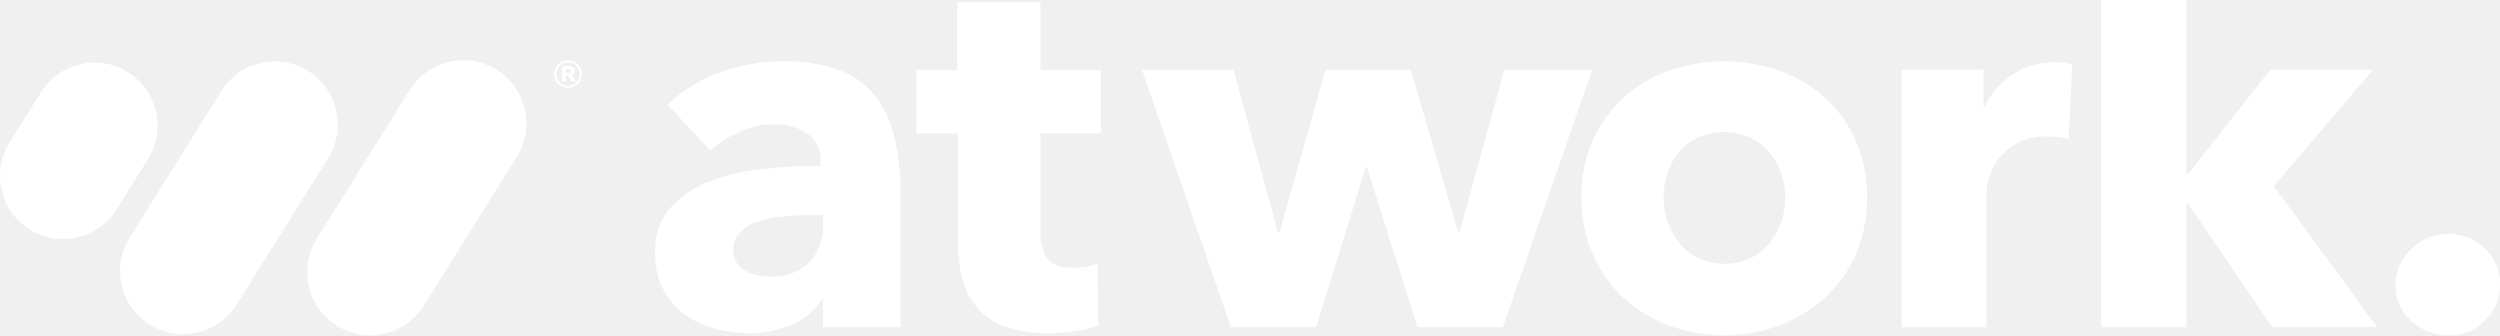
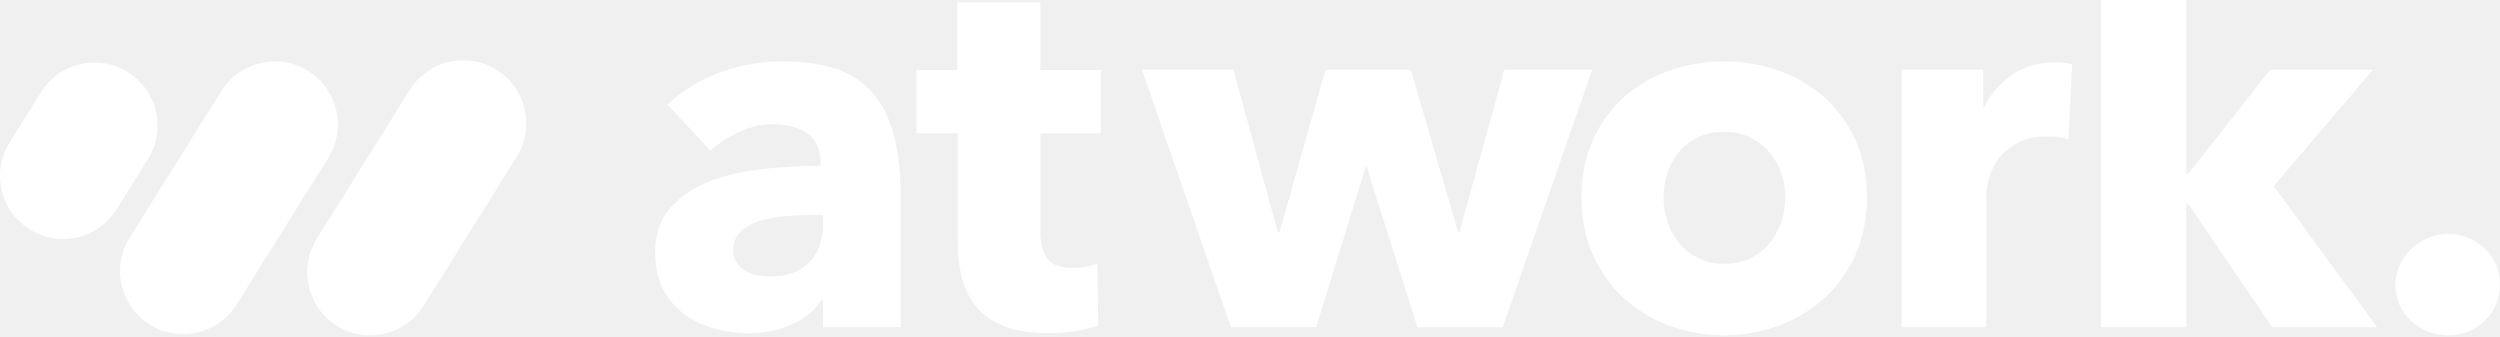
- <svg xmlns="http://www.w3.org/2000/svg" width="340.886" height="45.721" viewBox="0 0 340.886 45.721">
-   <g transform="translate(2093 -190)">
-     <g transform="translate(-2093 190)">
-       <g transform="translate(89.333 0)">
-         <path fill="#ffffff" d="M1835.165,550.168a20.256,20.256,0,0,1,7.225-4.429,24.826,24.826,0,0,1,8.423-1.477,22.517,22.517,0,0,1,7.507,1.094,11.18,11.18,0,0,1,4.971,3.385,14.447,14.447,0,0,1,2.786,5.783,34.161,34.161,0,0,1,.882,8.285v17.7h-10.584v-3.748h-.208a8.689,8.689,0,0,1-4.052,3.381,14.413,14.413,0,0,1-5.883,1.2,18.03,18.03,0,0,1-4.369-.563,12.817,12.817,0,0,1-4.123-1.832,9.92,9.92,0,0,1-3.065-3.382,10.443,10.443,0,0,1-1.2-5.214,8.853,8.853,0,0,1,2.079-6.13,13.639,13.639,0,0,1,5.356-3.593,28.4,28.4,0,0,1,7.294-1.691,74.937,74.937,0,0,1,7.823-.423v-.568a4.34,4.34,0,0,0-1.833-3.864,7.862,7.862,0,0,0-4.51-1.241,11.239,11.239,0,0,0-4.759,1.058,15.218,15.218,0,0,0-3.912,2.537Zm21.211,15.055H1854.9q-1.9,0-3.836.176a15.736,15.736,0,0,0-3.448.668,6.381,6.381,0,0,0-2.5,1.442,3.309,3.309,0,0,0-.985,2.5,3.028,3.028,0,0,0,.457,1.688,3.549,3.549,0,0,0,1.161,1.126,4.92,4.92,0,0,0,1.618.6,9.345,9.345,0,0,0,1.76.175,7.135,7.135,0,0,0,5.384-1.934,7.235,7.235,0,0,0,1.865-5.241Z" transform="translate(-1833.478 -535.896)" />
-         <path fill="#ffffff" d="M2365.356,445.659v13.4a6.009,6.009,0,0,0,.951,3.7q.952,1.234,3.42,1.233a11.848,11.848,0,0,0,1.8-.145,6.032,6.032,0,0,0,1.588-.435l.14,8.447a19.253,19.253,0,0,1-3.031.739,21.529,21.529,0,0,1-3.665.317,17.324,17.324,0,0,1-5.921-.88,9.175,9.175,0,0,1-3.841-2.536,9.929,9.929,0,0,1-2.078-3.944,19.079,19.079,0,0,1-.635-5.106v-14.79h-5.638v-8.647h5.568v-9.234h11.345v9.234h8.248v8.647Z" transform="translate(-2312.82 -427.47)" />
-         <path fill="#ffffff" d="M2842.273,595.9h-11.631l-6.908-21.852h-.14l-6.768,21.852h-11.632l-12.124-35.1h12.477l6.063,22.2h.211l6.273-22.2h11.631l6.485,22.2h.142l6.131-22.2h11.983Z" transform="translate(-2726.69 -551.284)" />
-         <path fill="#ffffff" d="M3698.242,562.8a18.977,18.977,0,0,1-1.55,7.788,17.494,17.494,0,0,1-4.225,5.921,19.351,19.351,0,0,1-6.2,3.77,21.775,21.775,0,0,1-15.036,0,18.836,18.836,0,0,1-6.2-3.77,17.706,17.706,0,0,1-4.19-5.921,18.969,18.969,0,0,1-1.549-7.788,18.725,18.725,0,0,1,1.549-7.753,17.412,17.412,0,0,1,4.19-5.85,18.206,18.206,0,0,1,6.2-3.665,22.907,22.907,0,0,1,15.036,0,18.683,18.683,0,0,1,6.2,3.665,17.207,17.207,0,0,1,4.225,5.85A18.733,18.733,0,0,1,3698.242,562.8Zm-11.137,0a9.967,9.967,0,0,0-.563-3.3,8.7,8.7,0,0,0-1.619-2.845,8.23,8.23,0,0,0-2.6-2,8.714,8.714,0,0,0-7.176,0,7.834,7.834,0,0,0-2.567,2,8.561,8.561,0,0,0-1.547,2.845,10.593,10.593,0,0,0,0,6.6,9.026,9.026,0,0,0,1.582,2.916,7.785,7.785,0,0,0,2.6,2.072,8.712,8.712,0,0,0,7.175,0,7.787,7.787,0,0,0,2.6-2.072,9.056,9.056,0,0,0,1.583-2.916A10.576,10.576,0,0,0,3687.1,562.8Z" transform="translate(-3532.994 -535.896)" />
-         <path fill="#ffffff" d="M4313.319,556.714a9.107,9.107,0,0,0-1.516-.281q-.74-.071-1.444-.071a8.232,8.232,0,0,0-3.913.846,8,8,0,0,0-2.538,2.044,7.773,7.773,0,0,0-1.375,2.608,8.742,8.742,0,0,0-.423,2.467v18.045h-11.551V547.26H4301.7v5.076h.133a11.416,11.416,0,0,1,3.807-4.379,9.845,9.845,0,0,1,5.71-1.695,13.626,13.626,0,0,1,1.375.069,5.422,5.422,0,0,1,1.092.208Z" transform="translate(-4120.589 -537.758)" />
-         <path fill="#ffffff" d="M4721.481,467.941h-14.309l-11.49-16.847h-.211v16.847h-11.62V423.327h11.62v23.749h.211l11.208-14.239h14.028L4707.383,448.7Z" transform="translate(-4486.674 -423.327)" />
+ <svg xmlns="http://www.w3.org/2000/svg" width="2812px" height="378px" viewBox="0 0 2812 378" version="1.1">
+   <g id="Page-1" stroke="none" stroke-width="1" fill="none" fill-rule="evenodd">
+     <g id="ATWORK_LOGOS_AND_ISOTYPES-09" fill="#FFFFFF" fill-rule="nonzero">
+       <g id="BLACK" transform="translate(736, 0)">
+         <path d="M14.8,117.72 C31.869,101.478 52.18,89.029 74.4,81.19 C96.68,73.136 120.189,69.011 143.88,69 C168.3,69 188.943,72 205.81,78 C222.677,84 236.343,93.31 246.81,105.93 C257.27,118.53 264.937,134.427 269.81,153.62 C274.683,172.813 277.11,195.597 277.09,221.97 L277.09,368 L189.76,368 L189.76,337.09 L188.05,337.09 C180.717,349.09 169.577,358.387 154.63,364.98 C139.326,371.643 122.791,375.01 106.1,374.86 C93.955,374.79 81.864,373.228 70.1,370.21 C57.962,367.223 46.451,362.107 36.1,355.1 C25.617,347.894 16.961,338.34 10.82,327.2 C4.233,315.58 0.94,301.247 0.94,284.2 C0.94,263.287 6.653,246.433 18.08,233.64 C29.507,220.847 44.217,210.967 62.21,204 C80.21,197.033 100.267,192.367 122.38,190 C143.814,187.712 165.354,186.547 186.91,186.51 L186.91,181.83 C186.91,167.41 181.87,156.787 171.79,149.96 C161.71,143.133 149.307,139.72 134.58,139.72 C121.015,139.723 107.617,142.703 95.33,148.45 C83.564,153.73 72.68,160.79 63.06,169.38 L14.8,117.72 Z M189.8,241.9 L177.57,241.9 C167.13,241.9 156.583,242.387 145.93,243.36 C136.274,244.128 126.734,245.976 117.49,248.87 C109.806,251.21 102.76,255.277 96.89,260.76 C91.47,265.993 88.76,272.86 88.76,281.36 C88.62,286.271 89.935,291.114 92.54,295.28 C94.967,299.076 98.243,302.257 102.11,304.57 C106.234,306.988 110.754,308.657 115.46,309.5 C120.248,310.462 125.117,310.964 130,311 C149.333,311 164.137,305.683 174.41,295.05 C184.683,284.417 189.81,270.007 189.79,251.82 L189.8,241.9 Z" id="Shape" />
+         <path d="M434.25,150 L434.25,260.5 C434.25,274.067 436.867,284.247 442.1,291.04 C447.333,297.833 456.737,301.223 470.31,301.21 C475.273,301.189 480.228,300.788 485.13,300.01 C489.634,299.425 494.036,298.22 498.21,296.43 L499.37,366.11 C491.214,368.812 482.854,370.852 474.37,372.21 C464.386,373.937 454.273,374.81 444.14,374.82 C424.76,374.82 408.48,372.4 395.3,367.56 C382.12,362.72 371.56,355.747 363.62,346.64 C355.514,337.235 349.65,326.112 346.47,314.11 C342.983,301.523 341.24,287.483 341.24,271.99 L341.24,150 L294.74,150 L294.74,78.71 L340.67,78.71 L340.67,2.54 L434.25,2.54 L434.25,78.71 L502.25,78.71 L502.25,150 L434.25,150 Z" id="Path" />
+         <polygon id="Path" points="954.31 368 858.31 368 801.31 187.75 800.15 187.75 744.4 368 648.46 368 548.46 78.43 651.37 78.43 701.37 261.59 703.11 261.59 754.87 78.43 850.8 78.43 904.3 261.59 905.47 261.59 956.05 78.43 1054.9 78.43" />
+         <path d="M1364,221.91 C1364,245.557 1359.737,266.97 1351.21,286.15 C1343.148,304.7 1331.27,321.344 1316.35,335 C1301.424,348.503 1284.075,359.056 1265.22,366.1 C1225.199,380.828 1181.241,380.828 1141.22,366.1 C1122.321,359.148 1104.955,348.585 1090.09,335 C1075.322,321.28 1063.555,304.651 1055.53,286.16 C1047.003,266.98 1042.743,245.567 1042.75,221.92 C1042.757,198.273 1047.01,176.967 1055.51,158 C1063.546,139.686 1075.317,123.252 1090.07,109.75 C1104.932,96.369 1122.315,86.088 1141.2,79.51 C1181.357,65.565 1225.043,65.565 1265.2,79.51 C1284.043,86.179 1301.409,96.45 1316.33,109.75 C1331.237,123.185 1343.122,139.63 1351.2,158 C1359.733,176.967 1364,198.27 1364,221.91 Z M1272.13,221.91 C1272.125,212.636 1270.553,203.43 1267.48,194.68 C1264.553,186.083 1260.023,178.119 1254.13,171.21 C1248.157,164.316 1240.855,158.697 1232.66,154.69 C1224.153,150.443 1214.29,148.317 1203.07,148.31 C1191.85,148.303 1181.983,150.43 1173.47,154.69 C1165.333,158.652 1158.121,164.28 1152.3,171.21 C1146.587,178.149 1142.253,186.115 1139.53,194.68 C1133.73,212.373 1133.73,231.457 1139.53,249.15 C1142.342,257.903 1146.75,266.06 1152.53,273.21 C1158.377,280.386 1165.704,286.216 1174.01,290.3 C1182.523,294.553 1192.387,296.677 1203.6,296.67 C1214.813,296.663 1224.677,294.54 1233.19,290.3 C1241.495,286.218 1248.819,280.388 1254.66,273.21 C1260.464,266.065 1264.895,257.908 1267.73,249.15 C1270.624,240.362 1272.105,231.172 1272.12,221.92 L1272.13,221.91 Z" id="Shape" />
+         <path d="M1590.69,156.37 C1586.593,155.245 1582.408,154.468 1578.18,154.05 C1574.113,153.65 1570.143,153.453 1566.27,153.46 C1553.463,153.46 1542.703,155.793 1533.99,160.46 C1525.925,164.577 1518.799,170.317 1513.06,177.32 C1507.933,183.695 1504.083,190.998 1501.72,198.83 C1499.587,205.411 1498.411,212.264 1498.23,219.18 L1498.23,368 L1402.94,368 L1402.94,78.38 L1494.81,78.38 L1494.81,120.25 L1495.9,120.25 C1503.082,105.707 1513.898,93.266 1527.3,84.13 C1540.867,74.797 1556.57,70.13 1574.41,70.13 C1578.194,70.13 1581.975,70.321 1585.74,70.7 C1588.791,70.958 1591.807,71.531 1594.74,72.41 L1590.69,156.37 Z" id="Path" />
+         <polygon id="Path" points="1937.77 368 1819.77 368 1725 229 1723.26 229 1723.26 368 1627.39 368 1627.39 0 1723.26 0 1723.26 195.9 1725 195.9 1817.45 78.44 1933.16 78.44 1821.48 209.27" />
      </g>
-       <g transform="translate(0 8.218)">
-         <path fill="#ffffff" d="M5278.171,891.18a6.532,6.532,0,0,1-2.082,4.942,6.973,6.973,0,0,1-4.973,1.976,7.353,7.353,0,0,1-2.787-.53,7.437,7.437,0,0,1-2.292-1.447,6.684,6.684,0,0,1-1.552-2.152,6.469,6.469,0,0,1-.564-2.719,6.539,6.539,0,0,1,.564-2.682,6.982,6.982,0,0,1,1.552-2.223,7.634,7.634,0,0,1,2.292-1.518,7.213,7.213,0,0,1,7.76,1.412A6.532,6.532,0,0,1,5278.171,891.18Z" transform="translate(-4937.285 -860.595)" />
-         <g transform="translate(0 0)">
-           <path fill="#ffffff" d="M1173.431,543.439h0a8.6,8.6,0,0,0-11.853,2.737l-12.682,20.3a8.6,8.6,0,0,0,2.737,11.853h0a8.6,8.6,0,0,0,11.853-2.736l12.682-20.3A8.6,8.6,0,0,0,1173.431,543.439Z" transform="translate(-1105.701 -542.131)" />
-           <path fill="#ffffff" d="M559.532,547.955h0a8.6,8.6,0,0,0-11.853,2.737l-4.286,6.859a8.6,8.6,0,0,0,2.737,11.853h0a8.6,8.6,0,0,0,11.853-2.737l4.286-6.859A8.6,8.6,0,0,0,559.532,547.955Z" transform="translate(-542.084 -546.334)" />
-           <path fill="#ffffff" d="M804.378,545.7h0a8.6,8.6,0,0,0-11.853,2.735l-12.5,19.994a8.6,8.6,0,0,0,2.736,11.848h0a8.6,8.6,0,0,0,11.853-2.735l12.5-19.994A8.6,8.6,0,0,0,804.378,545.7Z" transform="translate(-762.348 -544.237)" />
-         </g>
-         <g transform="translate(75.565)">
-           <path fill="#ffffff" d="M1634.449,544.018a1.831,1.831,0,0,1,.149-.736,1.885,1.885,0,0,1,.408-.6,1.958,1.958,0,0,1,.6-.4,1.884,1.884,0,0,1,1.471,0,1.964,1.964,0,0,1,.6.4,1.872,1.872,0,0,1,.407.6,1.823,1.823,0,0,1,.15.736,1.793,1.793,0,0,1-.15.731,1.879,1.879,0,0,1-.407.594,1.9,1.9,0,0,1-.6.4,1.934,1.934,0,0,1-1.471,0,1.89,1.89,0,0,1-1.01-.994A1.8,1.8,0,0,1,1634.449,544.018Zm.3,0a1.546,1.546,0,0,0,.125.615,1.645,1.645,0,0,0,.341.511,1.589,1.589,0,0,0,2.261,0,1.658,1.658,0,0,0,.341-.511,1.546,1.546,0,0,0,.124-.615,1.568,1.568,0,0,0-.124-.623,1.588,1.588,0,0,0-.848-.848,1.622,1.622,0,0,0-1.247,0,1.588,1.588,0,0,0-.848.848A1.569,1.569,0,0,0,1634.748,544.018Zm2.053,1.039-.457-.823h-.3v.823h-.507v-2.128h.914a1.263,1.263,0,0,1,.291.033.826.826,0,0,1,.258.108.548.548,0,0,1,.187.2.652.652,0,0,1,.071.32.532.532,0,0,1-.121.357.713.713,0,0,1-.3.208l.565.9Zm-.366-1.188a.337.337,0,0,0,.212-.075.24.24,0,0,0,.1-.2.2.2,0,0,0-.108-.191.43.43,0,0,0-.2-.058h-.391v.524Z" transform="translate(-1634.449 -542.131)" />
-         </g>
+       <path d="M2811.9,320.08 C2811.9,336.387 2806.177,349.973 2794.73,360.84 C2783.772,371.505 2769.02,377.37 2753.73,377.14 C2745.852,377.192 2738.04,375.708 2730.73,372.77 C2723.748,369.984 2717.337,365.936 2711.82,360.83 C2706.409,355.829 2702.057,349.793 2699.02,343.08 C2695.857,336.034 2694.267,328.383 2694.36,320.66 C2694.329,313.04 2695.918,305.5 2699.02,298.54 C2702.048,291.65 2706.397,285.419 2711.82,280.2 C2717.312,274.914 2723.72,270.672 2730.73,267.68 C2752.484,258.528 2777.591,263.094 2794.73,279.32 C2806.183,290.193 2811.907,303.78 2811.9,320.08 Z" id="PEACH_CORAIL" />
+       <g id="PEACH_CORAIL-2" transform="translate(0, 67)">
+         <path d="M558.69,11.58 L558.69,11.58 C525.45,-9.163 481.69,0.943 460.91,34.16 L356.3,201.57 C335.556,234.808 345.656,278.567 378.87,299.35 L378.87,299.35 C412.108,320.094 455.867,309.994 476.65,276.78 L581.26,109.36 C602.004,76.122 591.904,32.363 558.69,11.58 Z" id="Path" />
+         <path d="M143.92,14.16 L143.92,14.16 C110.684,-6.578 66.933,3.522 46.15,36.73 L10.79,93.31 C-9.954,126.548 0.146,170.307 33.36,191.09 L33.36,191.09 C66.6,211.833 110.36,201.727 131.14,168.51 L166.49,111.93 C187.228,78.694 177.128,34.943 143.92,14.16 Z" id="Path" />
+         <path d="M346.7,12.87 L346.7,12.87 C313.465,-7.876 269.706,2.22 248.92,35.43 L145.82,200.35 C135.847,216.301 132.621,235.562 136.855,253.892 C141.088,272.222 152.432,288.118 168.39,298.08 L168.39,298.08 C201.625,318.826 245.384,308.73 266.17,275.52 L369.27,110.6 C379.243,94.649 382.469,75.388 378.235,57.058 C374.002,38.728 362.658,22.832 346.7,12.87 Z" id="Path" />
      </g>
    </g>
  </g>
</svg>
